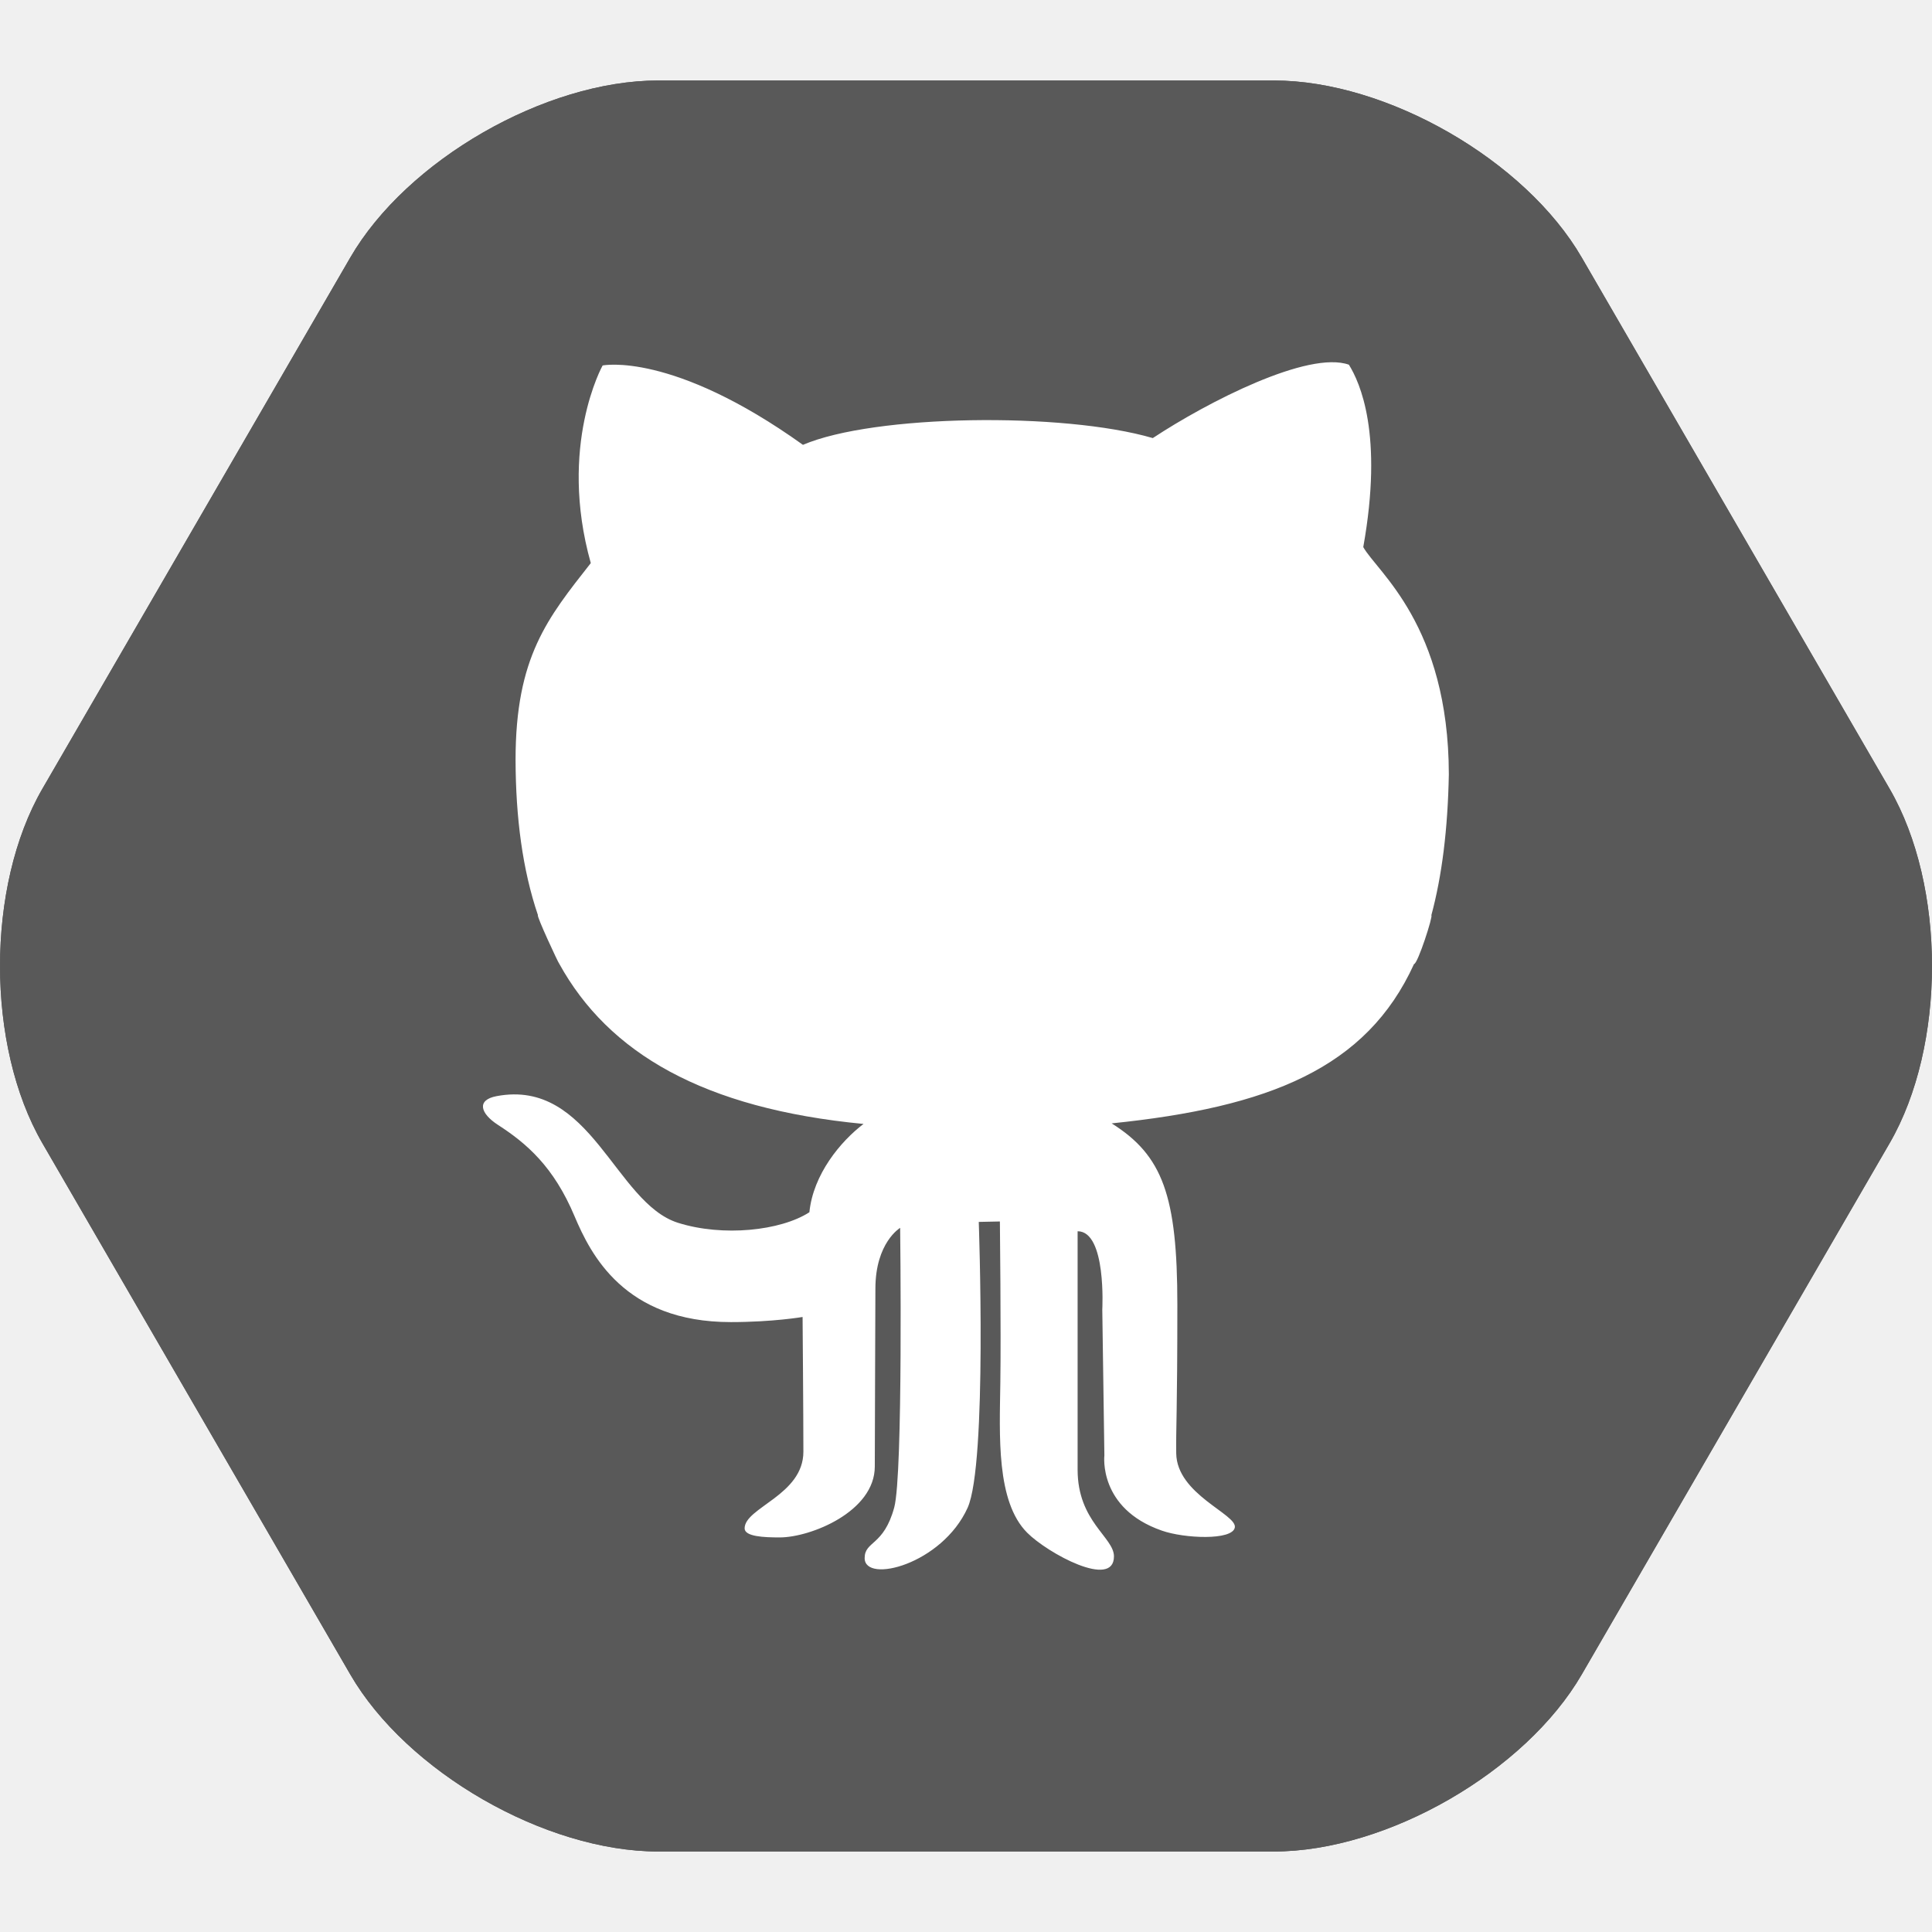
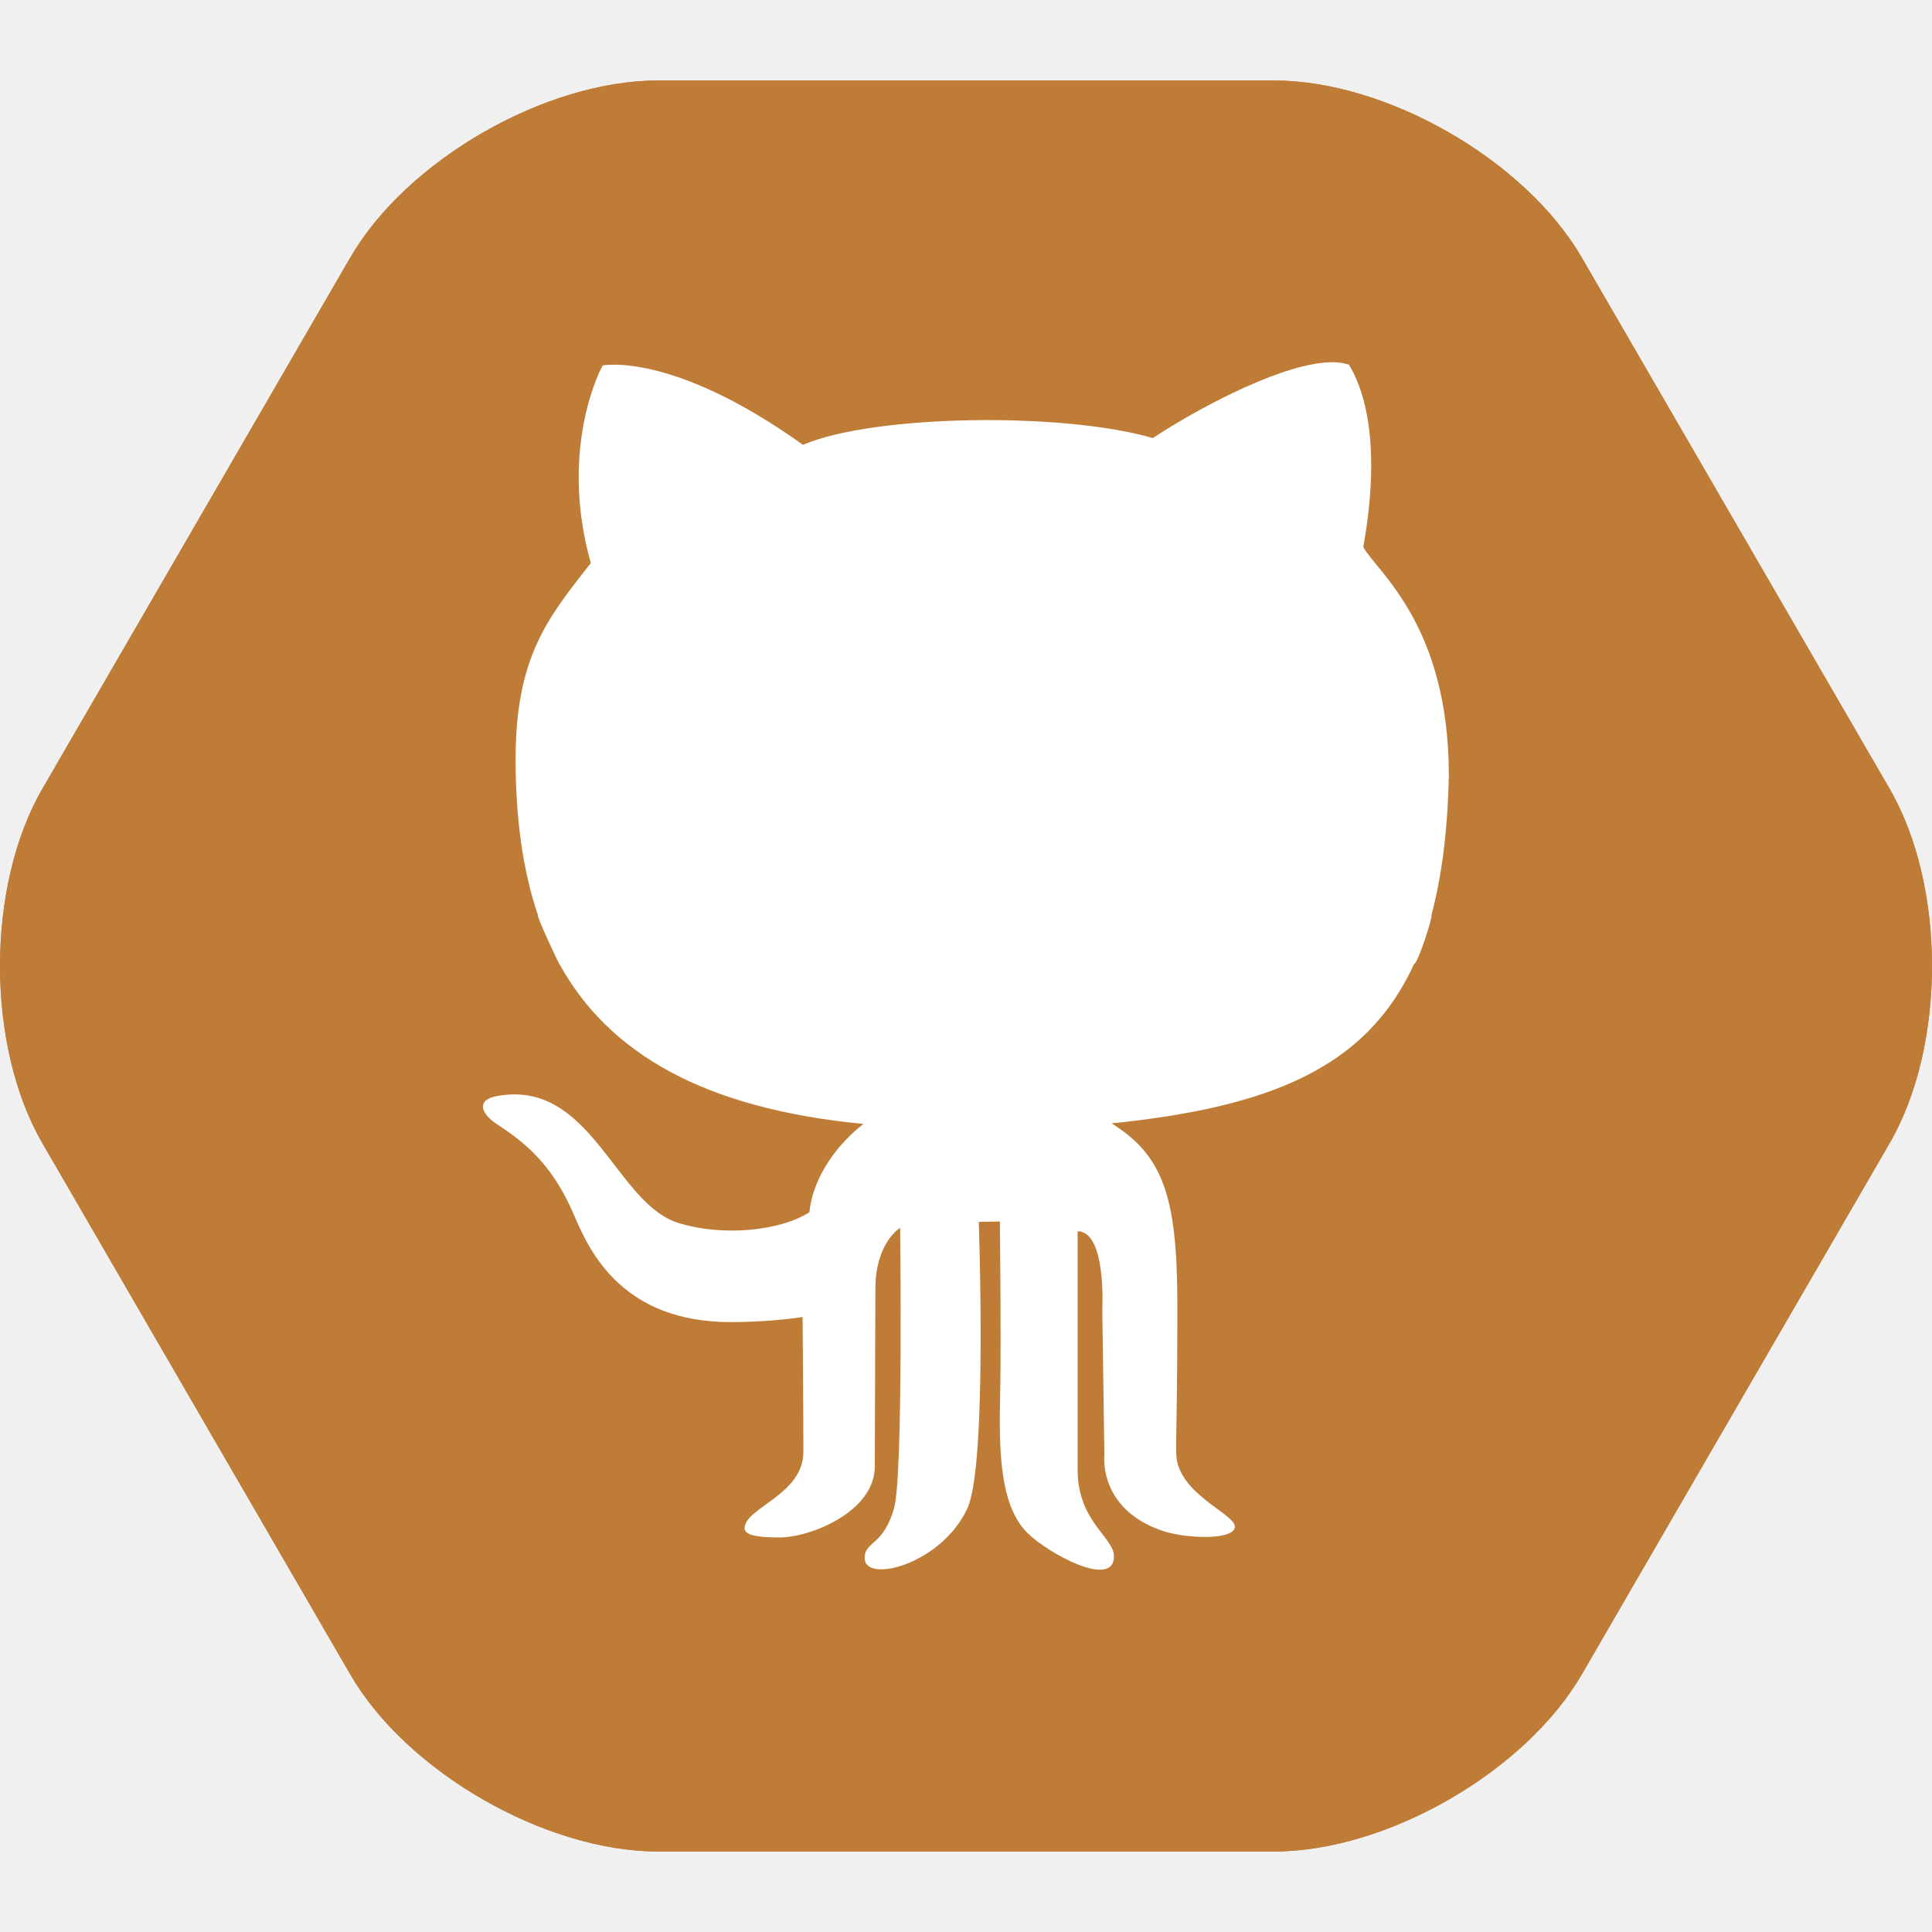
<svg xmlns="http://www.w3.org/2000/svg" version="1.1" x="0px" y="0px" viewBox="0 0 48 48" style="enable-background:new 0 0 48 48;" xml:space="preserve">
  <g id="Layer_90">
</g>
  <g id="Layer_89">
</g>
  <g id="Layer_88">
</g>
  <g id="Layer_87">
</g>
  <g id="Layer_86">
</g>
  <g id="Layer_85">
</g>
  <g id="Layer_84">
</g>
  <g id="Layer_83">
</g>
  <g id="Layer_82">
</g>
  <g id="Layer_81">
</g>
  <g id="Layer_80">
</g>
  <g id="Layer_79">
</g>
  <g id="Layer_78">
</g>
  <g id="Layer_77">
</g>
  <g id="Layer_76">
</g>
  <g id="Layer_75">
</g>
  <g id="Layer_74">
</g>
  <g id="Layer_73">
</g>
  <g id="Layer_72">
</g>
  <g id="Layer_71">
</g>
  <g id="Layer_70">
</g>
  <g id="Layer_69">
</g>
  <g id="Layer_68">
</g>
  <g id="Layer_67">
</g>
  <g id="Layer_66">
</g>
  <g id="Layer_65">
</g>
  <g id="Layer_64">
</g>
  <g id="Layer_63">
</g>
  <g id="Layer_62">
</g>
  <g id="Layer_61">
</g>
  <g id="Layer_60">
</g>
  <g id="Layer_59">
</g>
  <g id="Layer_58">
</g>
  <g id="Layer_57">
</g>
  <g id="Layer_56">
</g>
  <g id="Layer_55">
</g>
  <g id="Layer_54">
</g>
  <g id="Layer_53">
</g>
  <g id="Layer_52">
</g>
  <g id="Layer_51">
</g>
  <g id="Layer_50">
</g>
  <g id="Layer_49">
</g>
  <g id="Layer_48">
</g>
  <g id="Layer_47">
</g>
  <g id="Layer_46">
</g>
  <g id="Layer_45">
</g>
  <g id="Layer_44">
</g>
  <g id="Layer_43">
</g>
  <g id="Layer_42">
</g>
  <g id="Layer_41">
</g>
  <g id="Layer_40">
</g>
  <g id="Layer_39">
</g>
  <g id="Layer_38">
</g>
  <g id="Layer_37">
</g>
  <g id="Layer_36">
</g>
  <g id="Layer_35">
</g>
  <g id="Layer_34">
</g>
  <g id="Layer_33">
</g>
  <g id="Layer_32">
</g>
  <g id="Layer_31">
</g>
  <g id="Layer_30">
</g>
  <g id="Layer_29">
</g>
  <g id="Layer_28">
</g>
  <g id="Layer_27">
</g>
  <g id="Layer_26">
</g>
  <g id="Layer_25">
</g>
  <g id="Layer_24">
</g>
  <g id="Layer_23">
</g>
  <g id="Layer_22">
</g>
  <g id="Layer_21">
</g>
  <g id="Layer_20">
</g>
  <g id="Layer_19">
</g>
  <g id="Layer_18">
</g>
  <g id="Layer_17">
</g>
  <g id="Layer_16">
</g>
  <g id="Layer_15">
</g>
  <g id="Layer_14">
</g>
  <g id="Layer_13">
</g>
  <g id="Layer_12">
</g>
  <g id="Layer_11">
</g>
  <g id="Layer_10">
</g>
  <g id="Layer_9">
</g>
  <g id="Layer_8">
    <g>
      <g>
-         <path style="fill:#595959;" d="M31.65,2c2.805,0,6.247,1.979,7.649,4.4l7.649,13.199c1.402,2.421,1.402,6.381,0,8.802     L39.299,41.6c-1.403,2.421-4.845,4.4-7.649,4.4H16.351c-2.805,0-6.247-1.979-7.649-4.4l-7.65-13.199     c-1.402-2.421-1.402-6.381,0-8.802L8.702,6.4C10.104,3.979,13.546,2,16.351,2H31.65z" />
-         <path style="fill:#595959;" d="M31.65,2c2.805,0,6.247,1.979,7.649,4.4l7.649,13.199c1.402,2.421,1.402,6.381,0,8.802     L39.299,41.6c-1.403,2.421-4.845,4.4-7.649,4.4H16.351c-2.805,0-6.247-1.979-7.649-4.4l-7.65-13.199     c-1.402-2.421-1.402-6.381,0-8.802L8.702,6.4C10.104,3.979,13.546,2,16.351,2H31.65z" />
+         <path style="fill:#bf7c37;" d="M31.65,2c2.805,0,6.247,1.979,7.649,4.4l7.649,13.199c1.402,2.421,1.402,6.381,0,8.802     L39.299,41.6c-1.403,2.421-4.845,4.4-7.649,4.4H16.351c-2.805,0-6.247-1.979-7.649-4.4l-7.65-13.199     c-1.402-2.421-1.402-6.381,0-8.802L8.702,6.4C10.104,3.979,13.546,2,16.351,2H31.65z" />
+         <path style="fill:#bf7c37;" d="M31.65,2c2.805,0,6.247,1.979,7.649,4.4l7.649,13.199c1.402,2.421,1.402,6.381,0,8.802     L39.299,41.6c-1.403,2.421-4.845,4.4-7.649,4.4H16.351c-2.805,0-6.247-1.979-7.649-4.4l-7.65-13.199     c-1.402-2.421-1.402-6.381,0-8.802L8.702,6.4C10.104,3.979,13.546,2,16.351,2H31.65z" />
      </g>
      <path id="path9-5_3_" style="fill:#FFFFFF;" d="M13.365,22.737c-0.047,0,0.514,1.206,0.529,1.206c1.224,2.22,3.582,3.6,7.56,3.981    c-0.568,0.431-1.25,1.25-1.345,2.194c-0.714,0.461-2.15,0.614-3.265,0.262c-1.564-0.494-2.163-3.588-4.505-3.147    c-0.507,0.095-0.406,0.43,0.032,0.714c0.714,0.461,1.386,1.039,1.903,2.269c0.399,0.943,1.235,2.631,3.881,2.631    c1.049,0,1.785-0.127,1.785-0.127s0.02,2.41,0.02,3.347c0,1.081-1.46,1.386-1.46,1.905c0,0.205,0.484,0.225,0.871,0.225    c0.767,0,2.363-0.64,2.363-1.763c0-0.892,0.015-3.892,0.015-4.417c0-1.147,0.615-1.511,0.615-1.511s0.076,6.125-0.147,6.946    c-0.262,0.965-0.735,0.828-0.735,1.259c0,0.641,1.921,0.156,2.558-1.25c0.492-1.094,0.277-7.103,0.277-7.103l0.525-0.011    c0,0,0.03,2.75,0.011,4.008c-0.018,1.302-0.107,2.949,0.667,3.725c0.508,0.51,2.156,1.407,2.156,0.588    c0-0.476-0.903-0.866-0.903-2.153V30.59c0.721,0,0.613,1.947,0.613,1.947l0.052,3.621c0,0-0.159,1.319,1.428,1.87    c0.56,0.197,1.756,0.248,1.813-0.079c0.057-0.329-1.442-0.819-1.456-1.841c-0.009-0.622,0.028-0.986,0.028-3.693    c0-2.708-0.364-3.708-1.632-4.505c3.911-0.401,6.333-1.369,7.512-3.959c0.092,0.002,0.481-1.21,0.43-1.21    c0.264-0.978,0.409-2.135,0.435-3.504c-0.007-3.715-1.785-5.029-2.126-5.645c0.504-2.813-0.085-4.092-0.357-4.531    c-1.008-0.358-3.506,0.922-4.872,1.823c-2.224-0.65-6.928-0.588-8.692,0.168c-3.255-2.329-4.977-1.972-4.977-1.972    s-1.113,1.993-0.294,4.91c-1.071,1.364-1.869,2.329-1.869,4.887C12.813,20.321,12.983,21.611,13.365,22.737L13.365,22.737z" />
    </g>
  </g>
  <g id="Layer_7">
</g>
  <g id="Layer_6">
</g>
  <g id="Layer_5">
</g>
  <g id="Layer_4">
</g>
  <g id="Layer_3">
</g>
  <g id="Layer_2">
</g>
  <g id="Layer_1">
</g>
  <g id="nyt_x5F_exporter_x5F_info" style="display:none;">
</g>
</svg>
